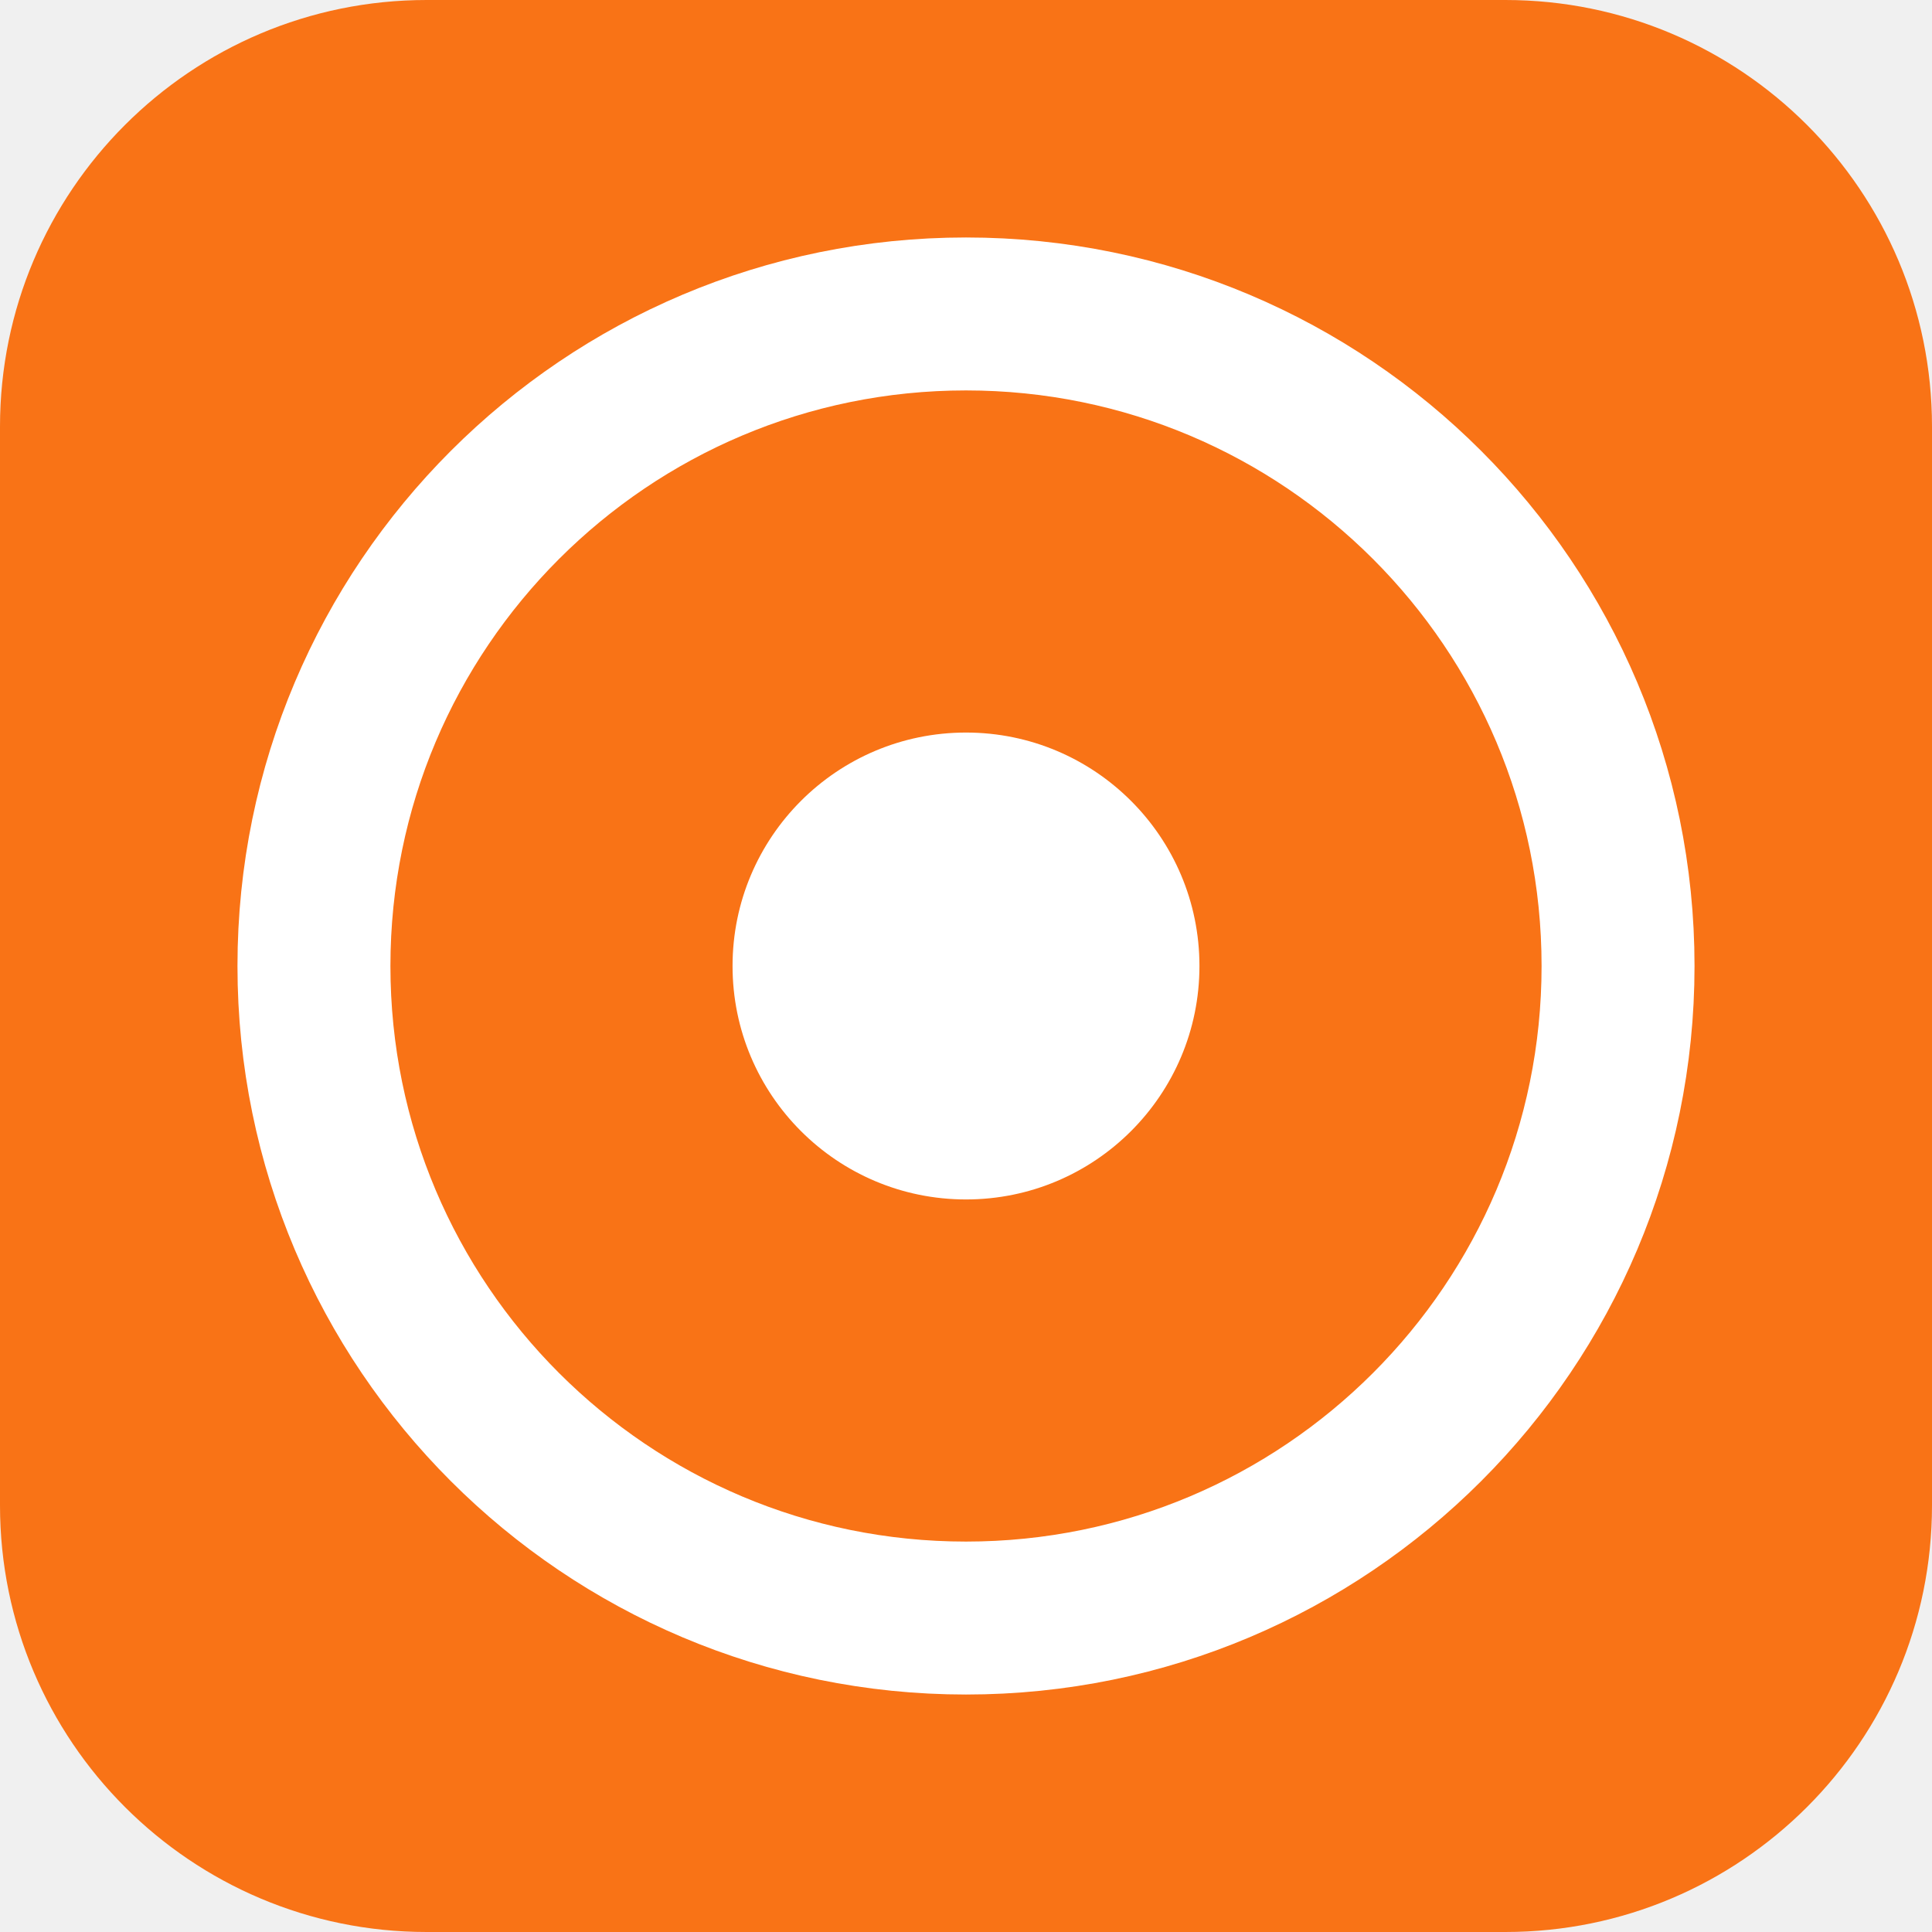
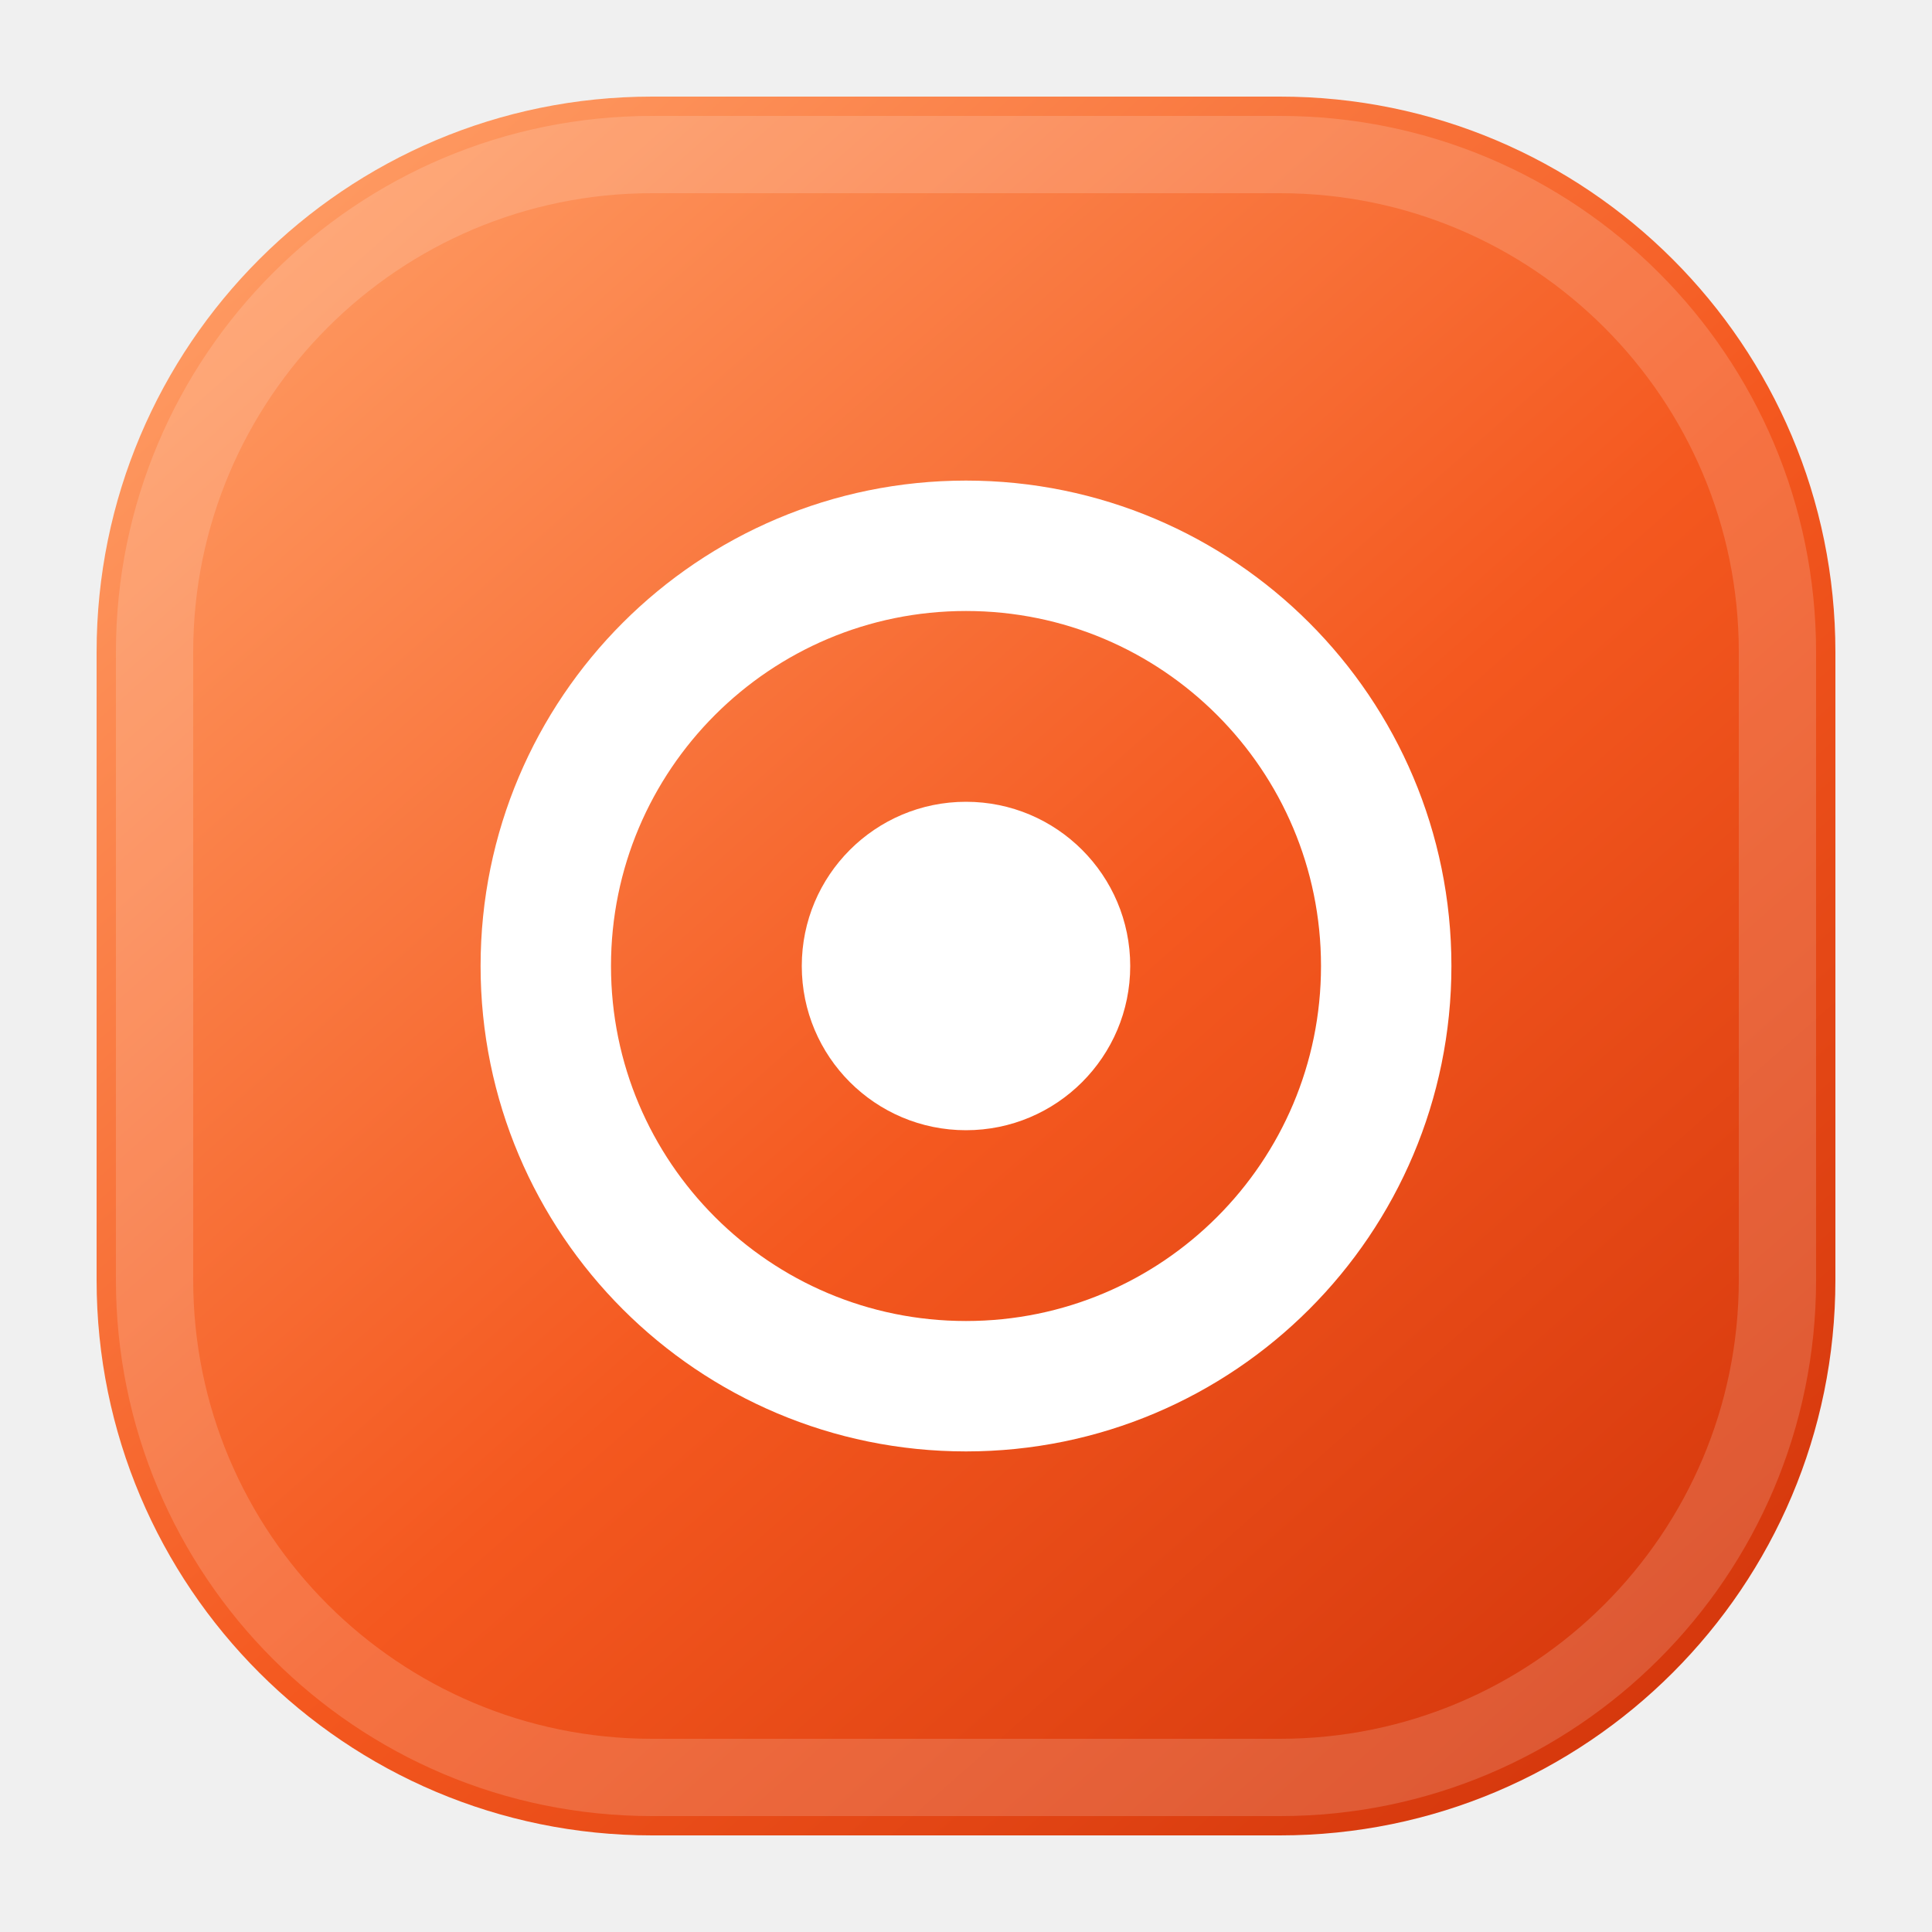
- <svg xmlns="http://www.w3.org/2000/svg" viewBox="0 0 24 24">
-   <rect width="24" height="24" rx="5.3" fill="#f97316" />
-   <g fill="none" stroke="#ffffff" stroke-width="1.9">
-     <circle cx="12" cy="12" r="8.1" />
-   </g>
-   <circle cx="12" cy="12" r="2.9" fill="#ffffff" />
+ <svg xmlns="http://www.w3.org/2000/svg" viewBox="0 0 40 40">
+   <defs>
+     <linearGradient id="g" x1="5" y1="3" x2="35" y2="37" gradientUnits="userSpaceOnUse">
+       <stop offset="0" stop-color="#ff9e66" />
+       <stop offset="0.55" stop-color="#f4581f" />
+       <stop offset="1" stop-color="#d3350b" />
+     </linearGradient>
+   </defs>
+   <rect x="2" y="2" width="36" height="36" rx="11.5" fill="url(#g)" />
+   <rect x="3.2" y="3.2" width="33.6" height="33.6" rx="10.3" stroke="#ffffff" stroke-opacity="0.16" stroke-width="1.6" fill="none" />
+   <circle cx="20" cy="20" r="8.7" stroke="#ffffff" stroke-width="2.7" fill="none" />
+   <circle cx="20" cy="20" r="3.4" fill="#ffffff" />
</svg>
